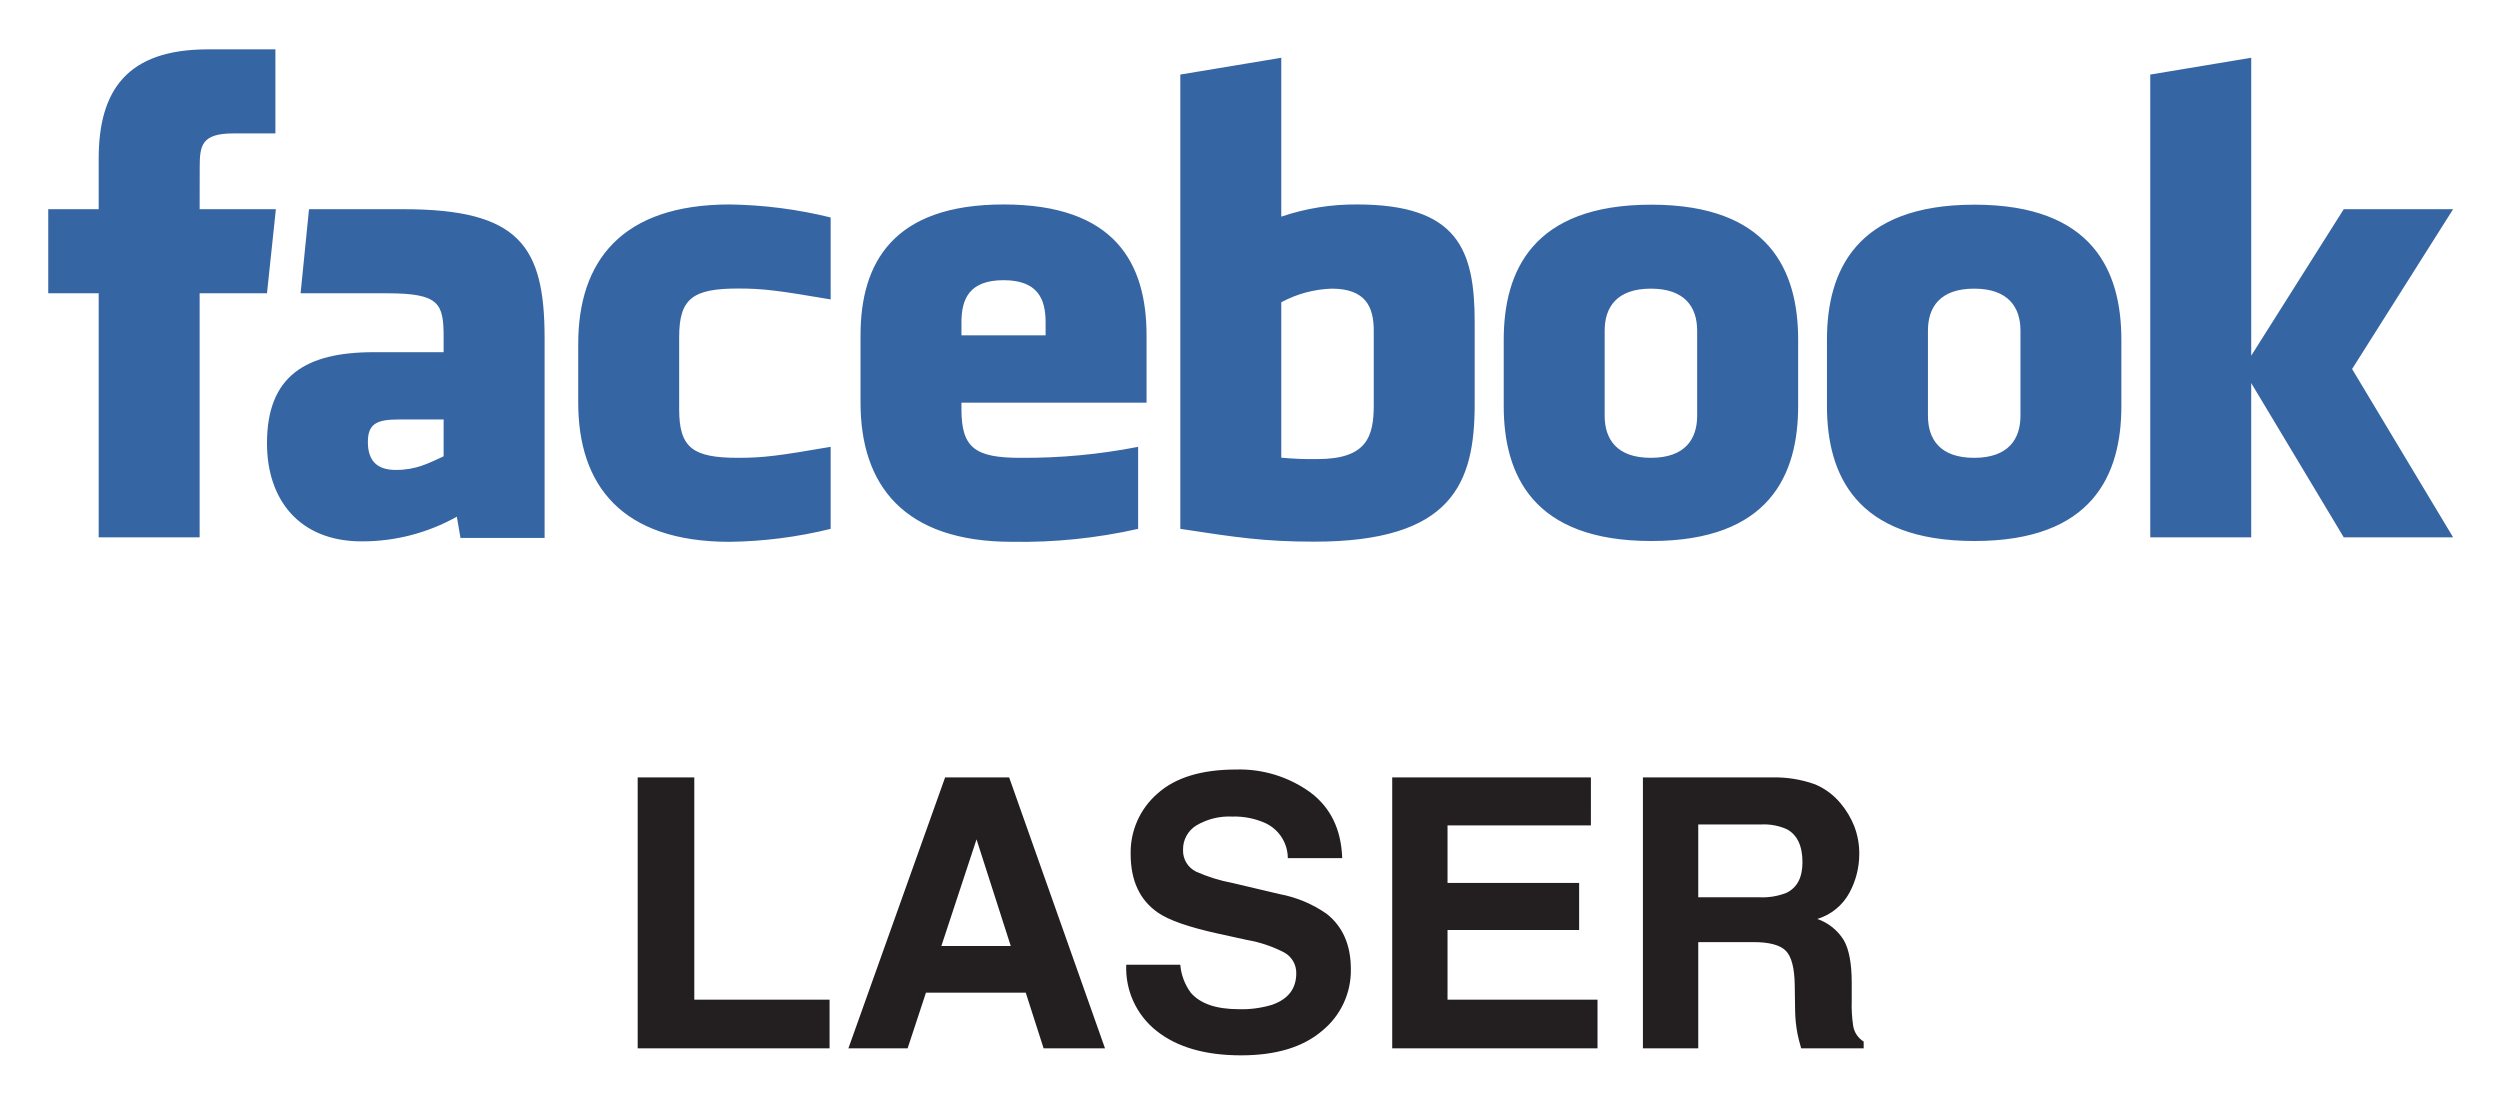
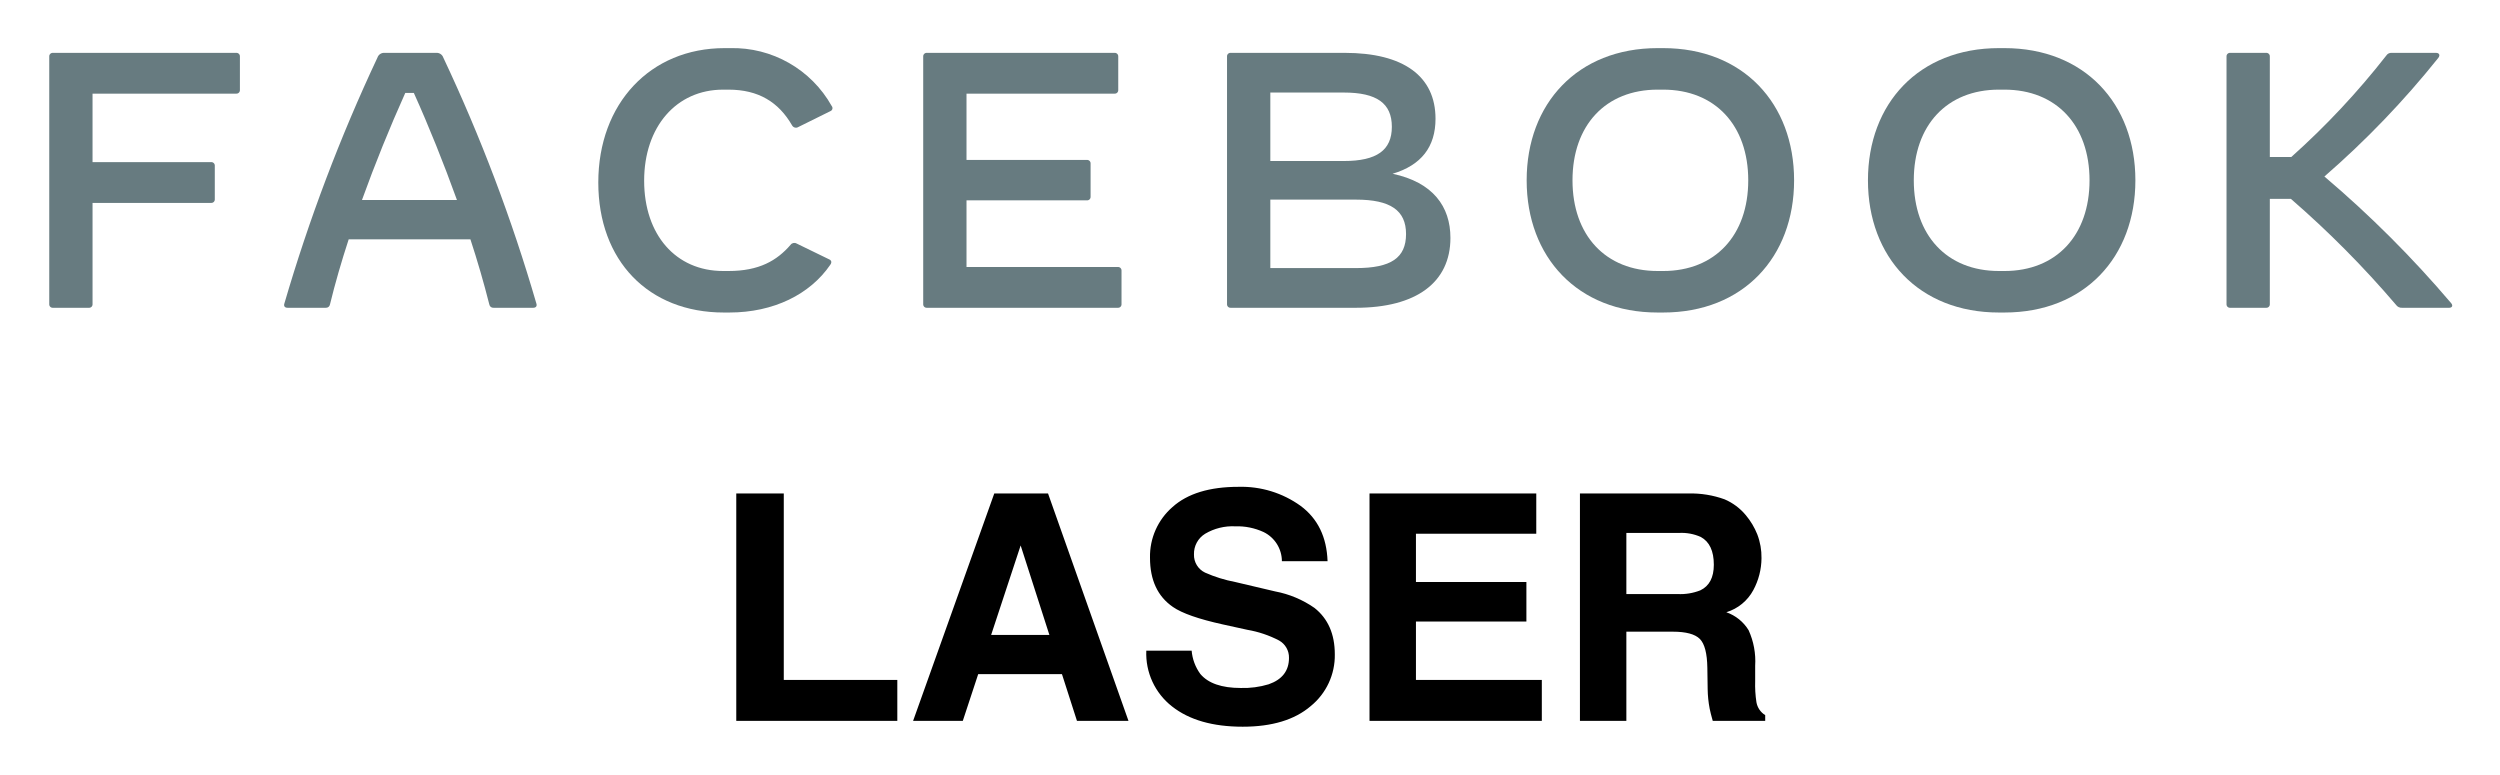
- <svg xmlns="http://www.w3.org/2000/svg" role="img" viewBox="-2.81 1.69 406.38 179.13">
-   <path fill="#3665a3" d="M160.319 34.926c-18.05 0-23.248 9.577-23.248 21.273v10.947c0 13.37 7.005 22.617 24.621 22.617a86.329 86.329 0 0 0 20.503-2.106V74.324a95.698 95.698 0 0 1-19.14 1.786c-7.355 0-9.578-1.62-9.578-7.86v-1.104h30.087V56.199c0-11.806-5.192-21.273-23.245-21.273zm6.836 21.273h-13.678v-2.121c0-3.79 1.274-6.842 6.842-6.842s6.836 3.051 6.836 6.842zm98.447-21.238c-19.287 0-23.978 10.808-23.978 21.96v10.763c0 11.139 4.69 21.948 23.978 21.948 19.272 0 23.881-10.809 23.881-21.948V56.921c0-11.152-4.61-21.96-23.881-21.96zm7.464 34.306c0 3.792-1.955 6.843-7.524 6.843-5.57 0-7.51-3.051-7.51-6.843V55.441c0-3.784 1.94-6.83 7.51-6.83 5.569 0 7.524 3.046 7.524 6.83zm45.08-34.306c-19.287 0-23.98 10.808-23.98 21.96v10.763c0 11.139 4.693 21.948 23.98 21.948 19.271 0 23.877-10.809 23.877-21.948V56.921c0-11.152-4.606-21.96-23.877-21.96zm7.476 34.306c0 3.792-1.96 6.843-7.534 6.843-5.569 0-7.507-3.051-7.507-6.843V55.441c0-3.784 1.938-6.83 7.507-6.83 5.575 0 7.534 3.046 7.534 6.83zM91.182 57.57v9.577c0 13.37 7.008 22.617 24.62 22.617a72.517 72.517 0 0 0 16.413-2.106V74.324c-8.506 1.464-10.953 1.786-15.047 1.786-7.354 0-9.577-1.62-9.577-7.86V56.451c0-6.241 2.223-7.861 9.577-7.861 4.094 0 6.54.32 15.047 1.775V37.041a72.504 72.504 0 0 0-16.413-2.115c-17.612 0-24.62 9.27-24.62 22.643zM42.034 35.696H29.642l.01-6.843c0-3.56.344-5.474 5.463-5.474h6.842V9.71H31.013c-13.153 0-17.782 6.632-17.782 17.783v8.204h-8.2v13.668h8.2V89.03h16.41V49.364h10.947zm20.72 0H47.42l-1.368 13.668h14.026c8.58 0 9.224 1.636 9.224 7.204v2.37H57.96c-11.142 0-17.371 3.894-17.371 14.806 0 9.256 5.336 15.945 15.37 15.945a31.379 31.379 0 0 0 15.49-4.011l.592 3.452h13.676V56.683c0-15.046-4.125-20.987-22.96-20.987zm6.547 40.17c-2.447 1.122-4.432 2.215-7.774 2.215-3.12 0-4.538-1.551-4.538-4.555 0-3.006 1.529-3.647 4.985-3.647h7.327zm148.466-40.94a37.252 37.252 0 0 0-12.304 1.982V11.08l-16.41 2.731v73.845c8.927 1.372 13.67 2.083 21.76 2.083 22.397 0 26.09-9.421 26.09-22.342v-13.32c0-11.807-2.73-19.152-19.136-19.152zm2.73 32.58c0 5.134-1.099 8.806-9.134 8.806a52.3 52.3 0 0 1-5.9-.227v-25.26a18.482 18.482 0 0 1 8.2-2.215c5.58 0 6.833 3.047 6.833 6.831zm175.45-31.81h-17.776l-15.04 23.81V11.08l-16.413 2.731V89.03h16.412V63.957l15.04 25.073h17.778l-16.42-27.357z" />
-   <path fill="#231f20" d="M100.847 128.062h9.202v36.122h21.99v7.918h-31.192zm49.972 0h10.412l15.58 44.04h-9.978l-2.907-9.053h-16.219l-2.984 9.053h-9.626zm-.607 27.398h11.279l-5.565-17.33zm38.835 3.047a8.933 8.933 0 0 0 1.678 4.512q2.288 2.718 7.84 2.718a16.878 16.878 0 0 0 5.4-.716q3.935-1.374 3.935-5.11a3.766 3.766 0 0 0-1.927-3.376 20.913 20.913 0 0 0-6.115-2.061l-4.768-1.046q-7.03-1.553-9.658-3.376-4.451-3.048-4.452-9.531a12.66 12.66 0 0 1 4.356-9.83q4.355-3.915 12.793-3.915a19.62 19.62 0 0 1 12.024 3.691q4.975 3.69 5.217 10.71h-8.844a6.304 6.304 0 0 0-3.553-5.646 12.168 12.168 0 0 0-5.483-1.105 10.434 10.434 0 0 0-5.82 1.434 4.538 4.538 0 0 0-2.174 4.003 3.776 3.776 0 0 0 2.144 3.526 26.542 26.542 0 0 0 5.85 1.822l7.73 1.823a19.674 19.674 0 0 1 7.617 3.197q3.937 3.108 3.937 8.994a12.637 12.637 0 0 1-4.666 10.023q-4.665 3.989-13.182 3.99-8.696 0-13.68-3.93a12.997 12.997 0 0 1-4.983-10.801zm66.747-22.647h-23.305v9.351h21.392v7.65H232.49v11.323h24.38v7.918h-33.373v-44.04h32.298zm36.469-6.664a10.886 10.886 0 0 1 4.122 3.079 13.695 13.695 0 0 1 2.215 3.705 12.343 12.343 0 0 1 .816 4.63 13.196 13.196 0 0 1-1.583 6.17 8.852 8.852 0 0 1-5.229 4.288 8.232 8.232 0 0 1 4.317 3.48q1.269 2.257 1.27 6.888v2.957a22.244 22.244 0 0 0 .243 4.094 3.672 3.672 0 0 0 1.7 2.51v1.105h-10.16q-.419-1.464-.597-2.36a21.708 21.708 0 0 1-.388-3.796l-.06-4.092q-.057-4.213-1.456-5.618-1.399-1.403-5.243-1.404h-8.987v17.27h-8.993v-44.04h21.064a19.205 19.205 0 0 1 6.95 1.134zm-19.02 6.514v11.832h9.903a10.546 10.546 0 0 0 4.427-.717q2.61-1.255 2.611-4.96 0-4.003-2.526-5.378a9.125 9.125 0 0 0-4.256-.777z" />
+ <svg xmlns="http://www.w3.org/2000/svg" role="img" viewBox="-7.77 -1.77 456.30 141.30">
+   <defs>
+     <style>.cls-1{fill:#677b80;fill-rule:evenodd}</style>
+   </defs>
+   <path id="Fill-11" d="M36.018 8.543v6.115a.628.628 0 0 1-.664.664H9.12V27.82h21.651a.628.628 0 0 1 .664.665V34.6a.627.627 0 0 1-.664.665H9.122v18.478a.627.627 0 0 1-.665.665H1.882a.627.627 0 0 1-.663-.665v-45.2a.628.628 0 0 1 .663-.665h33.472a.628.628 0 0 1 .664.666" class="cls-1" />
+   <path id="Fill-12" d="M75.632 34.731c-2.424-6.713-5.113-13.427-7.87-19.542h-1.56a278.219 278.219 0 0 0-7.904 19.542zm13.913 19.675h-7.239a.723.723 0 0 1-.763-.598 179.432 179.432 0 0 0-3.454-11.898H55.874c-1.328 4.055-2.49 8.076-3.42 11.898a.723.723 0 0 1-.764.598h-6.973c-.465 0-.73-.265-.598-.73A309.655 309.655 0 0 1 61.121 8.742a1.27 1.27 0 0 1 1.295-.864h9.43a1.27 1.27 0 0 1 1.295.864 304.357 304.357 0 0 1 17.002 44.934c.133.465-.133.73-.598.73z" class="cls-1" />
+   <path id="Fill-13" d="M101.431 31.541c0-14.424 9.497-24.527 23.045-24.527h.996a20.675 20.675 0 0 1 18.562 10.568.588.588 0 0 1-.233.93l-5.844 2.892a.81.81 0 0 1-1.162-.298c-2.457-4.255-6.143-6.514-11.589-6.514h-.996c-8.534 0-14.41 6.78-14.41 16.617 0 9.87 5.777 16.484 14.41 16.484h.996c5.579 0 8.833-1.894 11.324-4.786a.844.844 0 0 1 1.095-.232l6.01 2.925a.55.55 0 0 1 .332.464.877.877 0 0 1-.199.5c-3.685 5.383-10.327 8.707-18.429 8.707h-.996c-13.78 0-22.912-9.472-22.912-23.73" class="cls-1" />
+   <path id="Fill-14" d="M196.93 47.627v6.115a.628.628 0 0 1-.665.665h-34.866a.628.628 0 0 1-.665-.665v-45.2a.628.628 0 0 1 .665-.664h34.268a.628.628 0 0 1 .665.665v6.115a.627.627 0 0 1-.665.664h-27.03V27.42h21.983a.628.628 0 0 1 .664.665v6.05a.628.628 0 0 1-.664.664h-21.982v12.164h27.627a.628.628 0 0 1 .664.665" class="cls-1" />
+   <path id="Fill-15" d="M248.862 40.946c0-4.32-2.856-6.281-9.132-6.281h-15.64V47.16h15.64c6.376 0 9.132-1.861 9.132-6.215m-11.357-25.823H224.09v12.496h13.415c6.01 0 8.766-1.96 8.766-6.248s-2.756-6.248-8.766-6.248m19.458 26.521c0 8.143-6.242 12.763-17.266 12.763H216.85a.628.628 0 0 1-.664-.664v-45.2a.628.628 0 0 1 .664-.665h20.82c10.726 0 16.57 4.254 16.57 12.031 0 5.118-2.59 8.475-7.836 10.037 7.37 1.562 10.558 5.982 10.558 11.698" class="cls-1" />
+   <path id="Fill-16" d="M295.78 47.694c9.53 0 15.54-6.548 15.54-16.551 0-10.004-6.01-16.552-15.54-16.552h-.997c-9.53 0-15.54 6.548-15.54 16.552 0 10.003 6.01 16.55 15.54 16.55zm-24.904-16.551c0-14.026 9.297-24.13 23.907-24.13h.996c14.61 0 23.909 10.104 23.909 24.13 0 14.024-9.298 24.128-23.909 24.128h-.996c-14.61 0-23.907-10.104-23.907-24.128z" class="cls-1" />
+   <path id="Fill-17" d="M358.072 47.694c9.53 0 15.54-6.548 15.54-16.551 0-10.004-6.01-16.552-15.54-16.552h-.997c-9.53 0-15.54 6.548-15.54 16.552 0 10.003 6.01 16.55 15.54 16.55zm-24.904-16.551c0-14.026 9.298-24.13 23.907-24.13h.997c14.61 0 23.909 10.104 23.909 24.13 0 14.024-9.298 24.128-23.909 24.128h-.997c-14.61 0-23.907-10.104-23.907-24.128z" class="cls-1" />
+   <path id="Fill-18" d="M439.258 54.407h-8.567a1.262 1.262 0 0 1-1.163-.565 181.565 181.565 0 0 0-19.16-19.31h-3.85v19.21a.627.627 0 0 1-.665.665h-6.575a.628.628 0 0 1-.664-.665v-45.2a.628.628 0 0 1 .664-.664h6.575a.628.628 0 0 1 .665.665v18.345h3.917A142.67 142.67 0 0 0 427.77 8.377a1.065 1.065 0 0 1 .996-.5h8.102c.4 0 .598.2.598.467a.825.825 0 0 1-.233.498 165.51 165.51 0 0 1-20.753 21.603 200.406 200.406 0 0 1 23.145 23.13c.364.433.165.832-.366.832" class="cls-1" />
+   <path d="M126.614 88.297h8.671v34.04h20.723v7.462h-29.394zm47.091 0h9.812l14.682 41.502h-9.403l-2.739-8.532h-15.284l-2.812 8.532h-9.071zm-.572 25.819h10.63l-5.245-16.331zm36.597 2.871a8.418 8.418 0 0 0 1.581 4.252q2.157 2.561 7.389 2.561a15.905 15.905 0 0 0 5.088-.674q3.708-1.295 3.708-4.816a3.549 3.549 0 0 0-1.815-3.181 19.707 19.707 0 0 0-5.763-1.942l-4.493-.986q-6.625-1.464-9.102-3.182-4.194-2.872-4.195-8.981a11.93 11.93 0 0 1 4.105-9.264q4.104-3.689 12.056-3.689a18.49 18.49 0 0 1 11.33 3.478q4.689 3.478 4.917 10.093h-8.334a5.94 5.94 0 0 0-3.349-5.32 11.467 11.467 0 0 0-5.167-1.042 9.833 9.833 0 0 0-5.484 1.351 4.276 4.276 0 0 0-2.049 3.773 3.558 3.558 0 0 0 2.02 3.323 25.012 25.012 0 0 0 5.513 1.717l7.285 1.717a18.54 18.54 0 0 1 7.178 3.013q3.71 2.93 3.71 8.476a11.909 11.909 0 0 1-4.397 9.445q-4.396 3.76-12.422 3.76-8.195 0-12.892-3.703a12.248 12.248 0 0 1-4.696-10.179zm62.9-21.342h-21.962v8.812h20.16v7.21h-20.159v10.67h22.975v7.462h-31.45V88.297h30.437zm34.367-6.28a10.259 10.259 0 0 1 3.885 2.902 12.906 12.906 0 0 1 2.087 3.492 11.631 11.631 0 0 1 .769 4.363 12.436 12.436 0 0 1-1.492 5.814 8.342 8.342 0 0 1-4.927 4.04 7.758 7.758 0 0 1 4.068 3.28 13.675 13.675 0 0 1 1.197 6.491v2.787a20.963 20.963 0 0 0 .229 3.858 3.46 3.46 0 0 0 1.602 2.365v1.042h-9.575q-.395-1.38-.562-2.224a20.457 20.457 0 0 1-.366-3.578l-.057-3.856q-.053-3.97-1.372-5.294-1.318-1.322-4.94-1.323h-8.47v16.275H280.6V88.297h19.85a18.098 18.098 0 0 1 6.55 1.069zm-17.924 6.14v11.15h9.333a9.938 9.938 0 0 0 4.171-.677q2.46-1.182 2.461-4.674 0-3.772-2.38-5.068a8.6 8.6 0 0 0-4.011-.732z" />
</svg>
